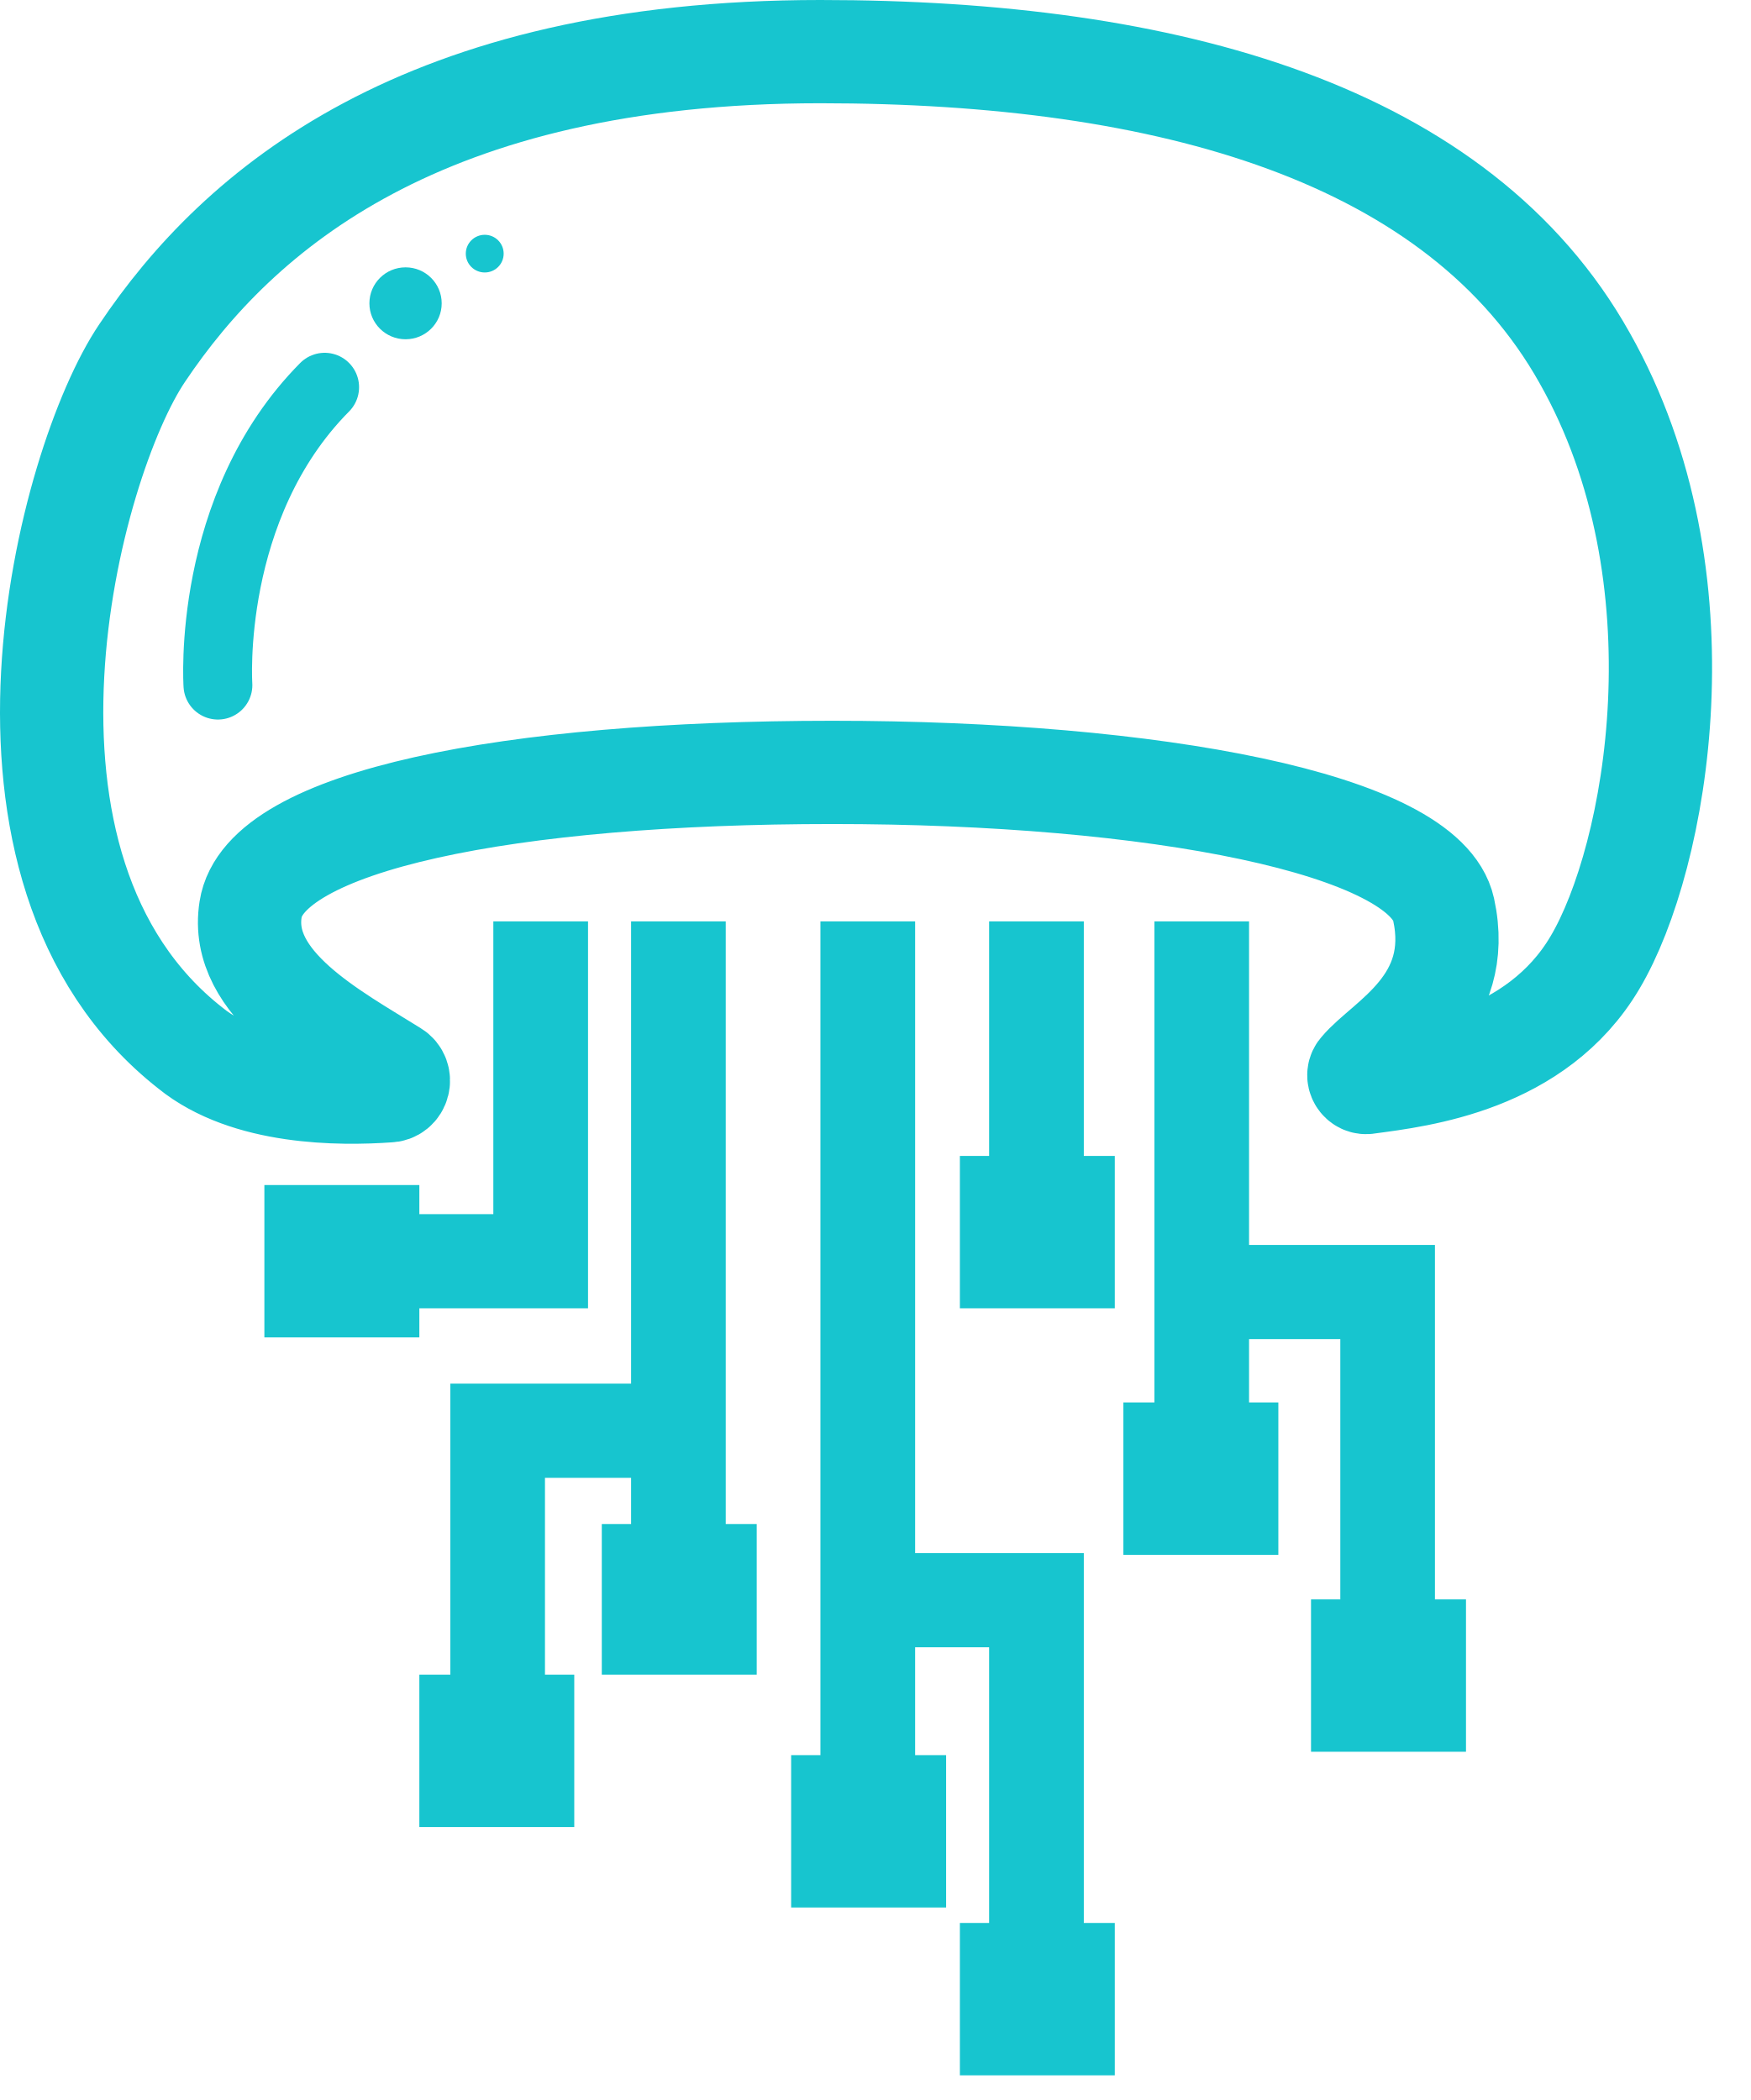
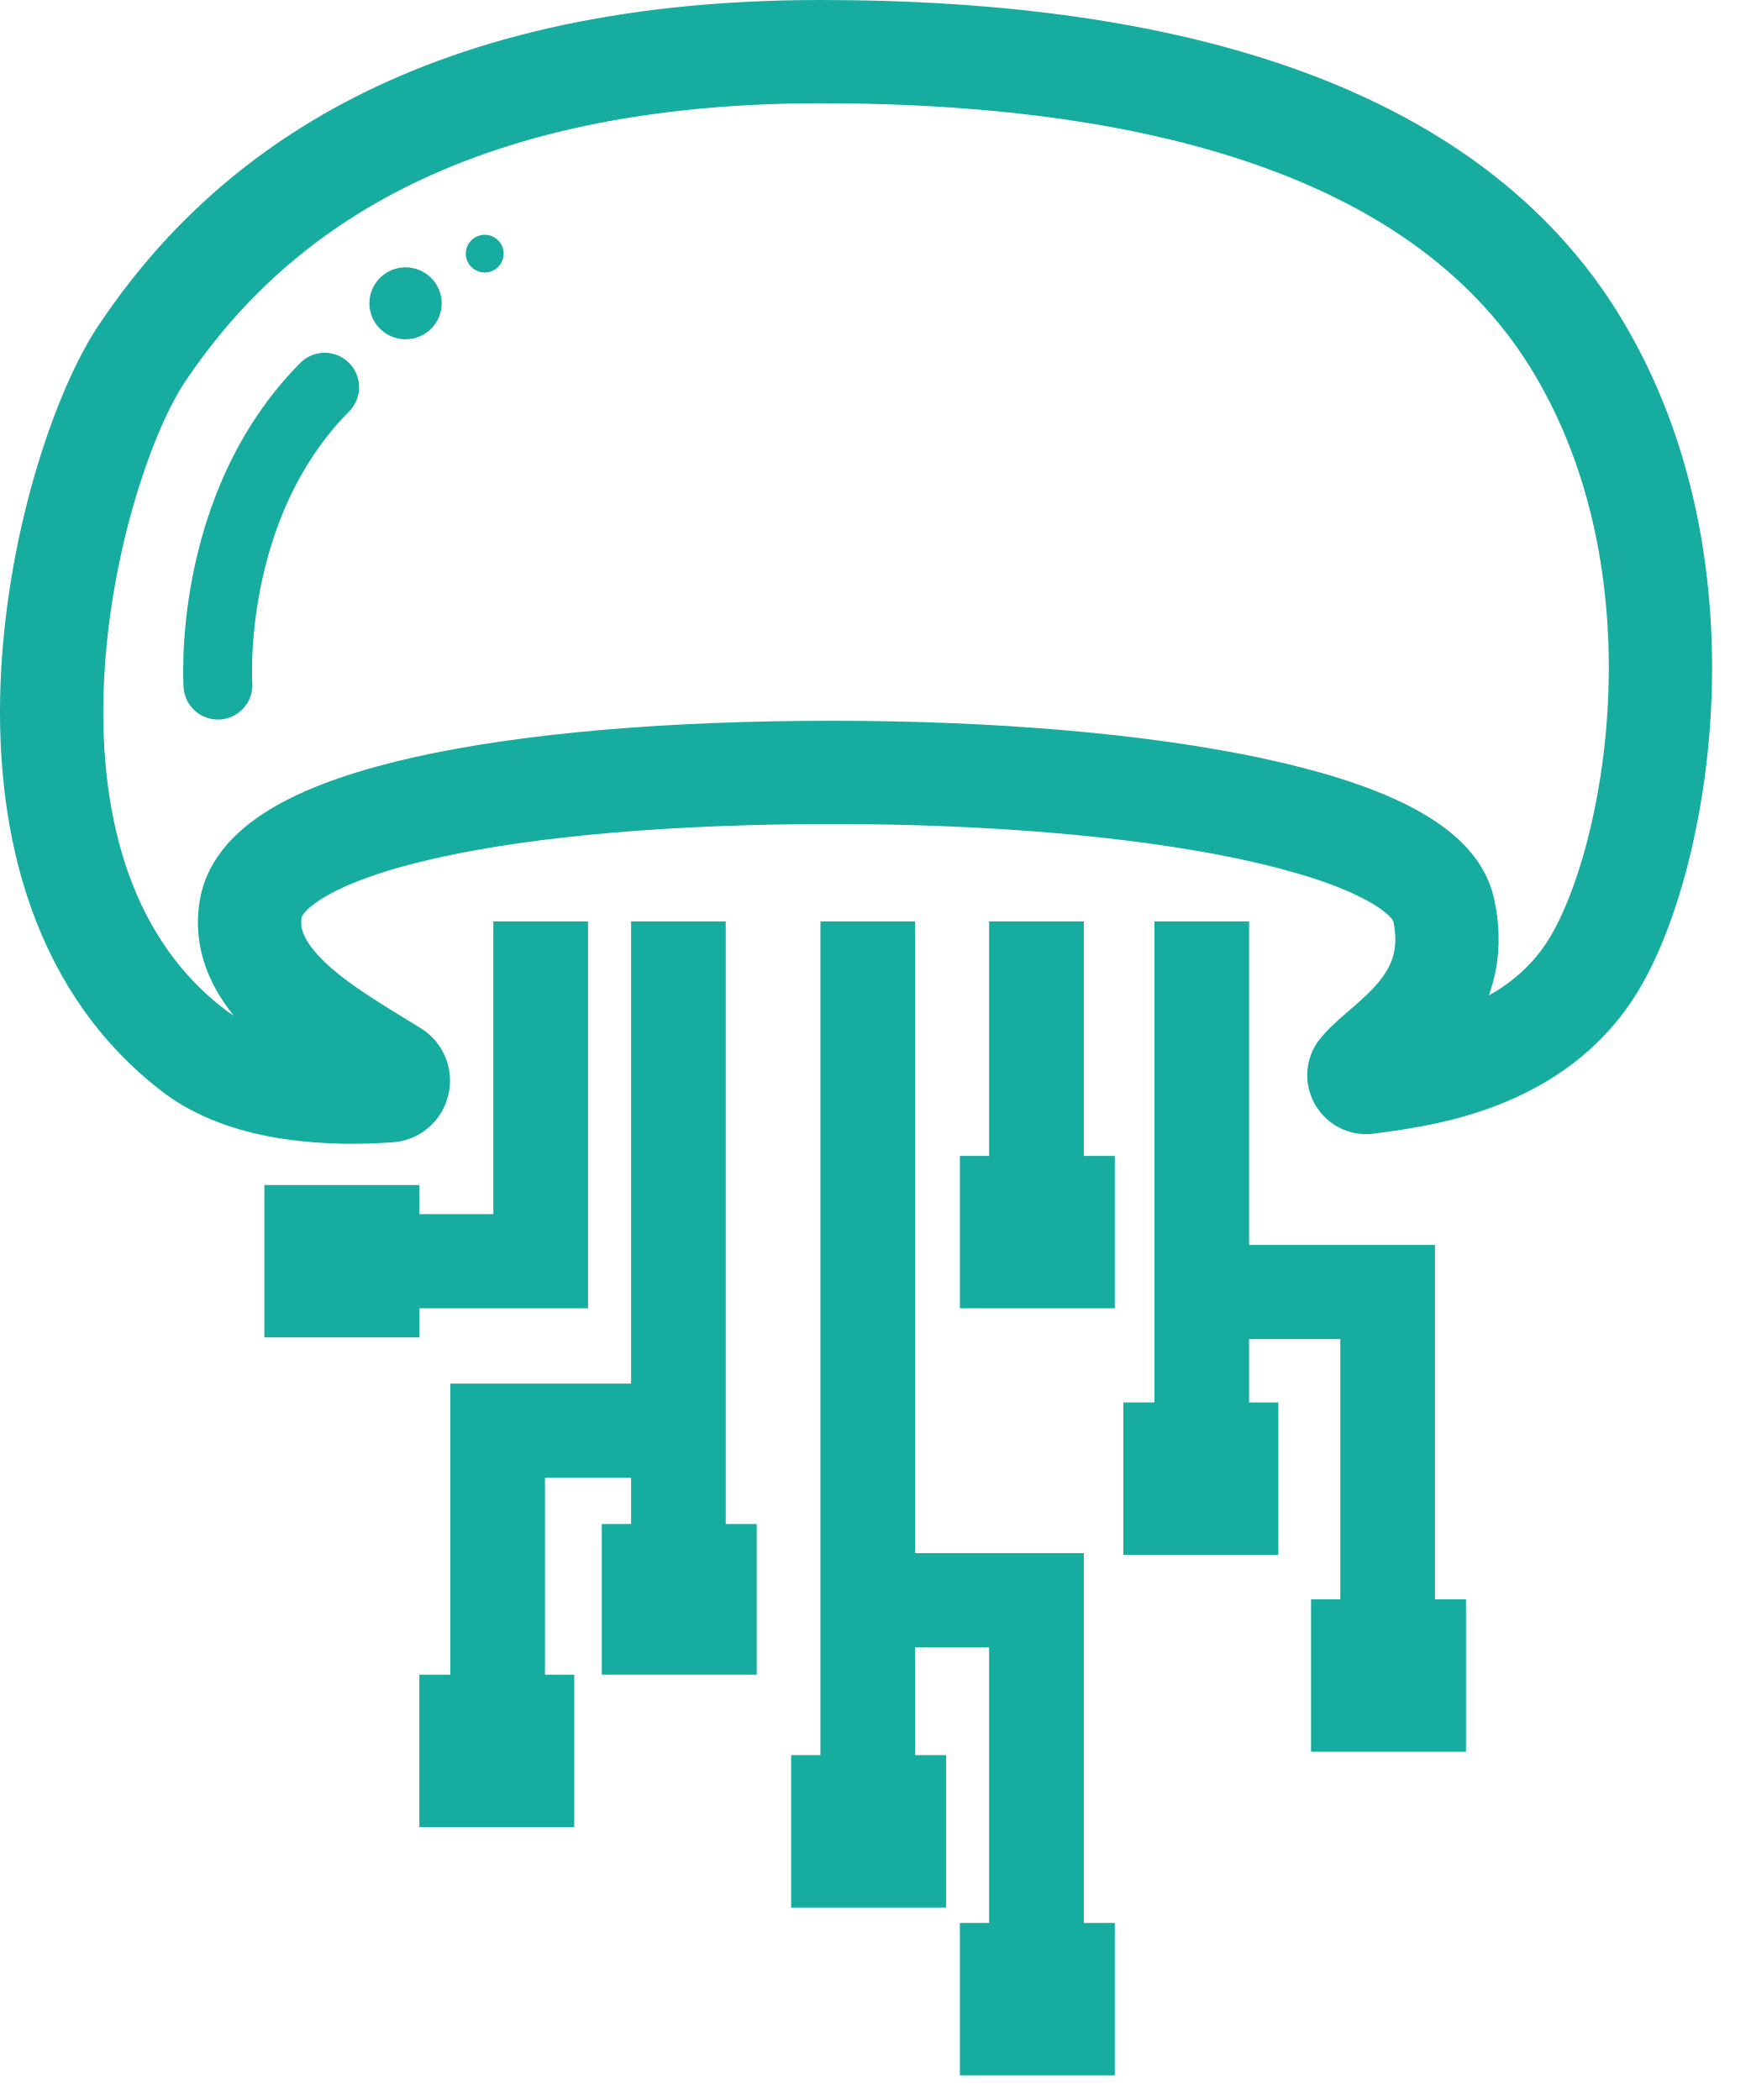
<svg xmlns="http://www.w3.org/2000/svg" width="30" height="36" viewBox="0 0 30 36" fill="none">
-   <path d="M10.078 15.795V22.428H7.187V22.927H4.531V20.315H7.187V20.814H8.455V15.795H10.078Z" fill="#17C5CF" />
-   <path d="M12.969 26.126V28.709H10.314V26.126H10.816V25.334H9.34V28.709H9.842V31.321H7.187V28.709H7.718V23.719H10.816V15.795H12.438V26.126H12.969Z" fill="#17C5CF" />
-   <path d="M19.106 32.965V35.577H16.451V32.965H16.952V28.239H15.684V30.088H16.215V32.7H13.559V30.088H14.061V15.795H15.684V26.625H18.575V32.965H19.106Z" fill="#17C5CF" />
-   <path d="M25.125 27.418V30.03H22.469V27.418H22.971V22.956H21.407V24.042H21.909V26.654H19.253V24.042H19.785V15.795H21.407V21.342H24.593V27.418H25.125Z" fill="#17C5CF" />
-   <path d="M19.106 19.816V22.428H16.451V19.816H16.952V15.795H18.575V19.816H19.106Z" fill="#17C5CF" />
-   <path d="M6.656 18.7C6.833 18.7 6.892 18.466 6.744 18.378C5.711 17.732 4.089 16.881 4.295 15.589C4.531 14.063 8.75 13.241 14.267 13.241C19.784 13.241 24.416 14.122 24.741 15.589C25.095 17.204 23.738 17.849 23.325 18.348C23.236 18.436 23.325 18.583 23.443 18.554C24.328 18.436 26.334 18.201 27.337 16.499C28.399 14.709 29.284 9.895 27.16 6.139C25.006 2.294 20.05 0.885 14.061 0.885C7.246 0.885 4.089 3.585 2.437 6.051C1.168 7.929 -0.661 14.885 3.263 17.967C4.236 18.759 5.829 18.759 6.656 18.7Z" stroke="#17C5CF" stroke-width="1.77" stroke-miterlimit="10" />
-   <path d="M3.735 11.745C3.735 11.745 3.528 8.692 5.564 6.638" stroke="#17C5CF" stroke-width="1.18" stroke-miterlimit="10" stroke-linecap="round" />
-   <path d="M6.951 5.816C7.293 5.816 7.57 5.54 7.57 5.2C7.57 4.859 7.293 4.583 6.951 4.583C6.608 4.583 6.331 4.859 6.331 5.2C6.331 5.54 6.608 5.816 6.951 5.816Z" fill="#17C5CF" />
-   <path d="M8.308 4.671C8.487 4.671 8.632 4.527 8.632 4.348C8.632 4.17 8.487 4.025 8.308 4.025C8.129 4.025 7.983 4.17 7.983 4.348C7.983 4.527 8.129 4.671 8.308 4.671Z" fill="#17C5CF" />
+   <path d="M10.078 15.795V22.428H7.187V22.927H4.531V20.315H7.187V20.814H8.455V15.795H10.078Z" fill="#16AC9F" />
+   <path d="M12.969 26.126V28.709H10.314V26.126H10.816V25.334H9.34V28.709H9.842V31.321H7.187V28.709H7.718V23.719H10.816V15.795H12.438V26.126H12.969Z" fill="#16AC9F" />
+   <path d="M19.106 32.965V35.577H16.451V32.965H16.952V28.239H15.684V30.088H16.215V32.7H13.559V30.088H14.061V15.795H15.684V26.625H18.575V32.965H19.106Z" fill="#16AC9F" />
+   <path d="M25.125 27.418V30.03H22.469V27.418H22.971V22.956H21.407V24.042H21.909V26.654H19.253V24.042H19.785V15.795H21.407V21.342H24.593V27.418H25.125Z" fill="#16AC9F" />
+   <path d="M19.106 19.816V22.428H16.451V19.816H16.952V15.795H18.575V19.816H19.106Z" fill="#16AC9F" />
+   <path d="M6.656 18.7C6.833 18.7 6.892 18.466 6.744 18.378C5.711 17.732 4.089 16.881 4.295 15.589C4.531 14.063 8.75 13.241 14.267 13.241C19.784 13.241 24.416 14.122 24.741 15.589C25.095 17.204 23.738 17.849 23.325 18.348C23.236 18.436 23.325 18.583 23.443 18.554C24.328 18.436 26.334 18.201 27.337 16.499C28.399 14.709 29.284 9.895 27.16 6.139C25.006 2.294 20.05 0.885 14.061 0.885C7.246 0.885 4.089 3.585 2.437 6.051C1.168 7.929 -0.661 14.885 3.263 17.967C4.236 18.759 5.829 18.759 6.656 18.7Z" stroke="#16AC9F" stroke-width="1.77" stroke-miterlimit="10" />
+   <path d="M3.735 11.745C3.735 11.745 3.528 8.692 5.564 6.638" stroke="#16AC9F" stroke-width="1.18" stroke-miterlimit="10" stroke-linecap="round" />
+   <path d="M6.951 5.816C7.293 5.816 7.57 5.54 7.57 5.2C7.57 4.859 7.293 4.583 6.951 4.583C6.608 4.583 6.331 4.859 6.331 5.2C6.331 5.54 6.608 5.816 6.951 5.816Z" fill="#16AC9F" />
+   <path d="M8.308 4.671C8.487 4.671 8.632 4.527 8.632 4.348C8.632 4.17 8.487 4.025 8.308 4.025C8.129 4.025 7.983 4.17 7.983 4.348C7.983 4.527 8.129 4.671 8.308 4.671Z" fill="#16AC9F" />
</svg>
